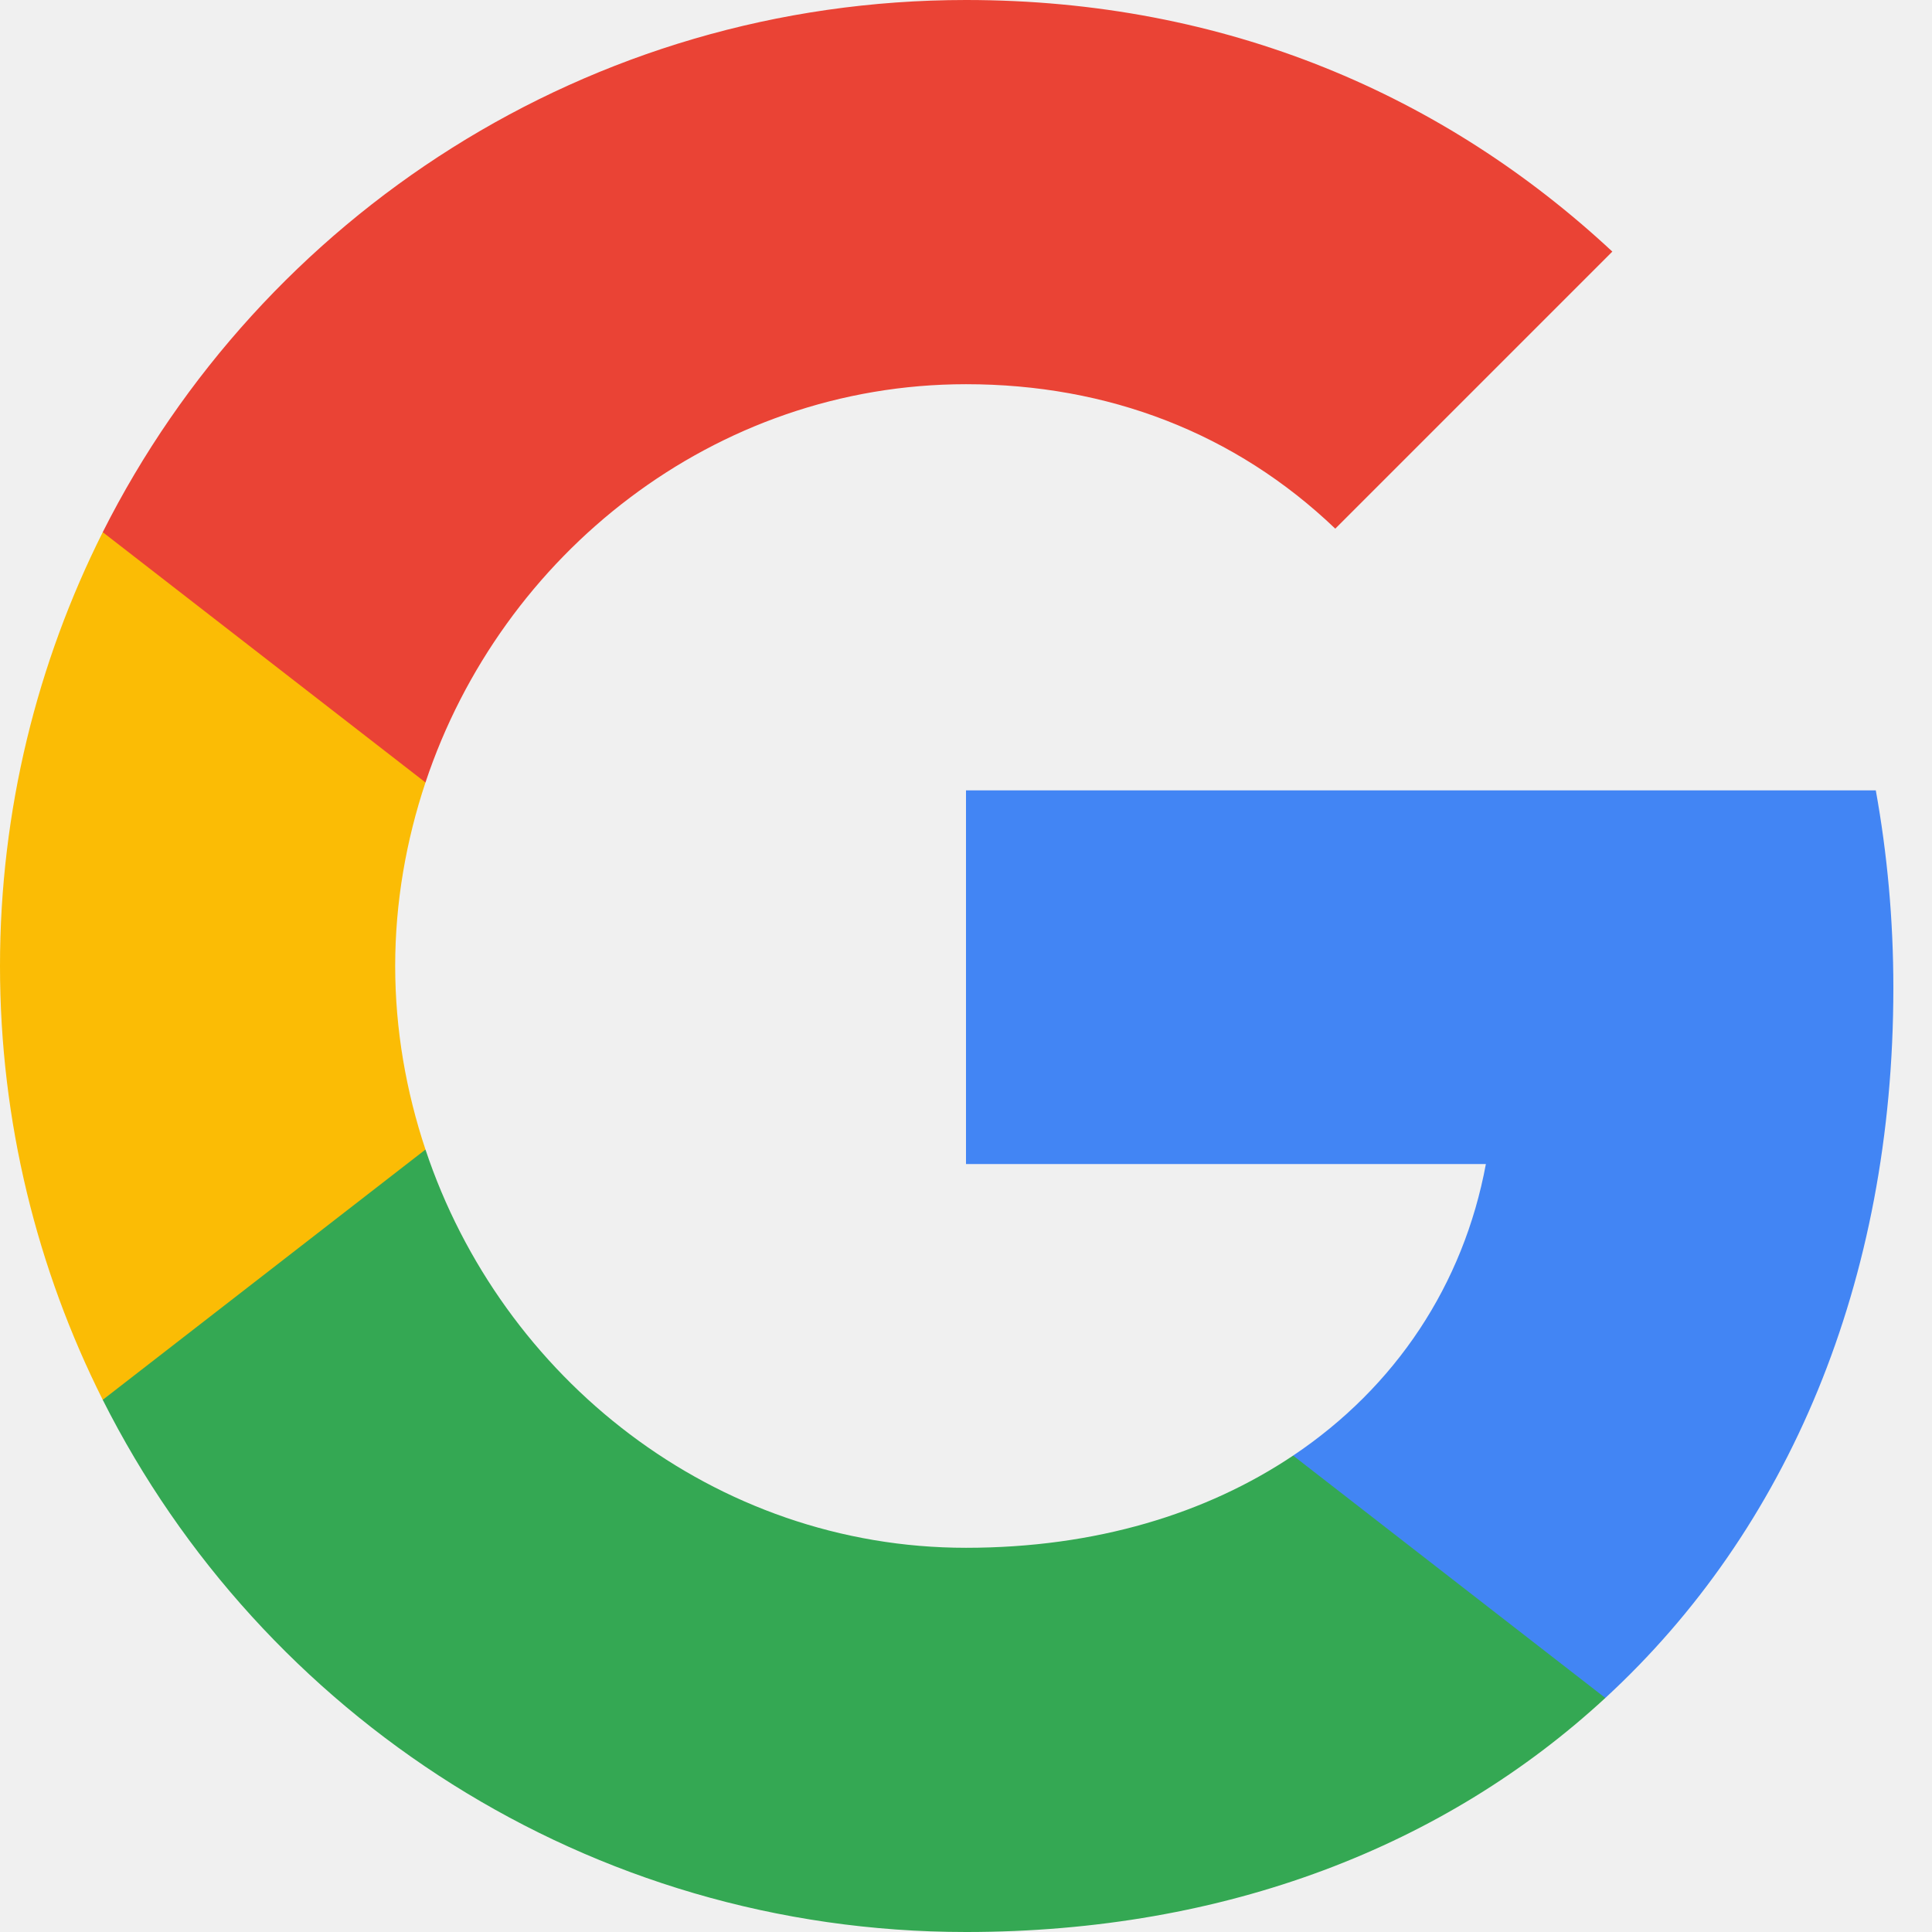
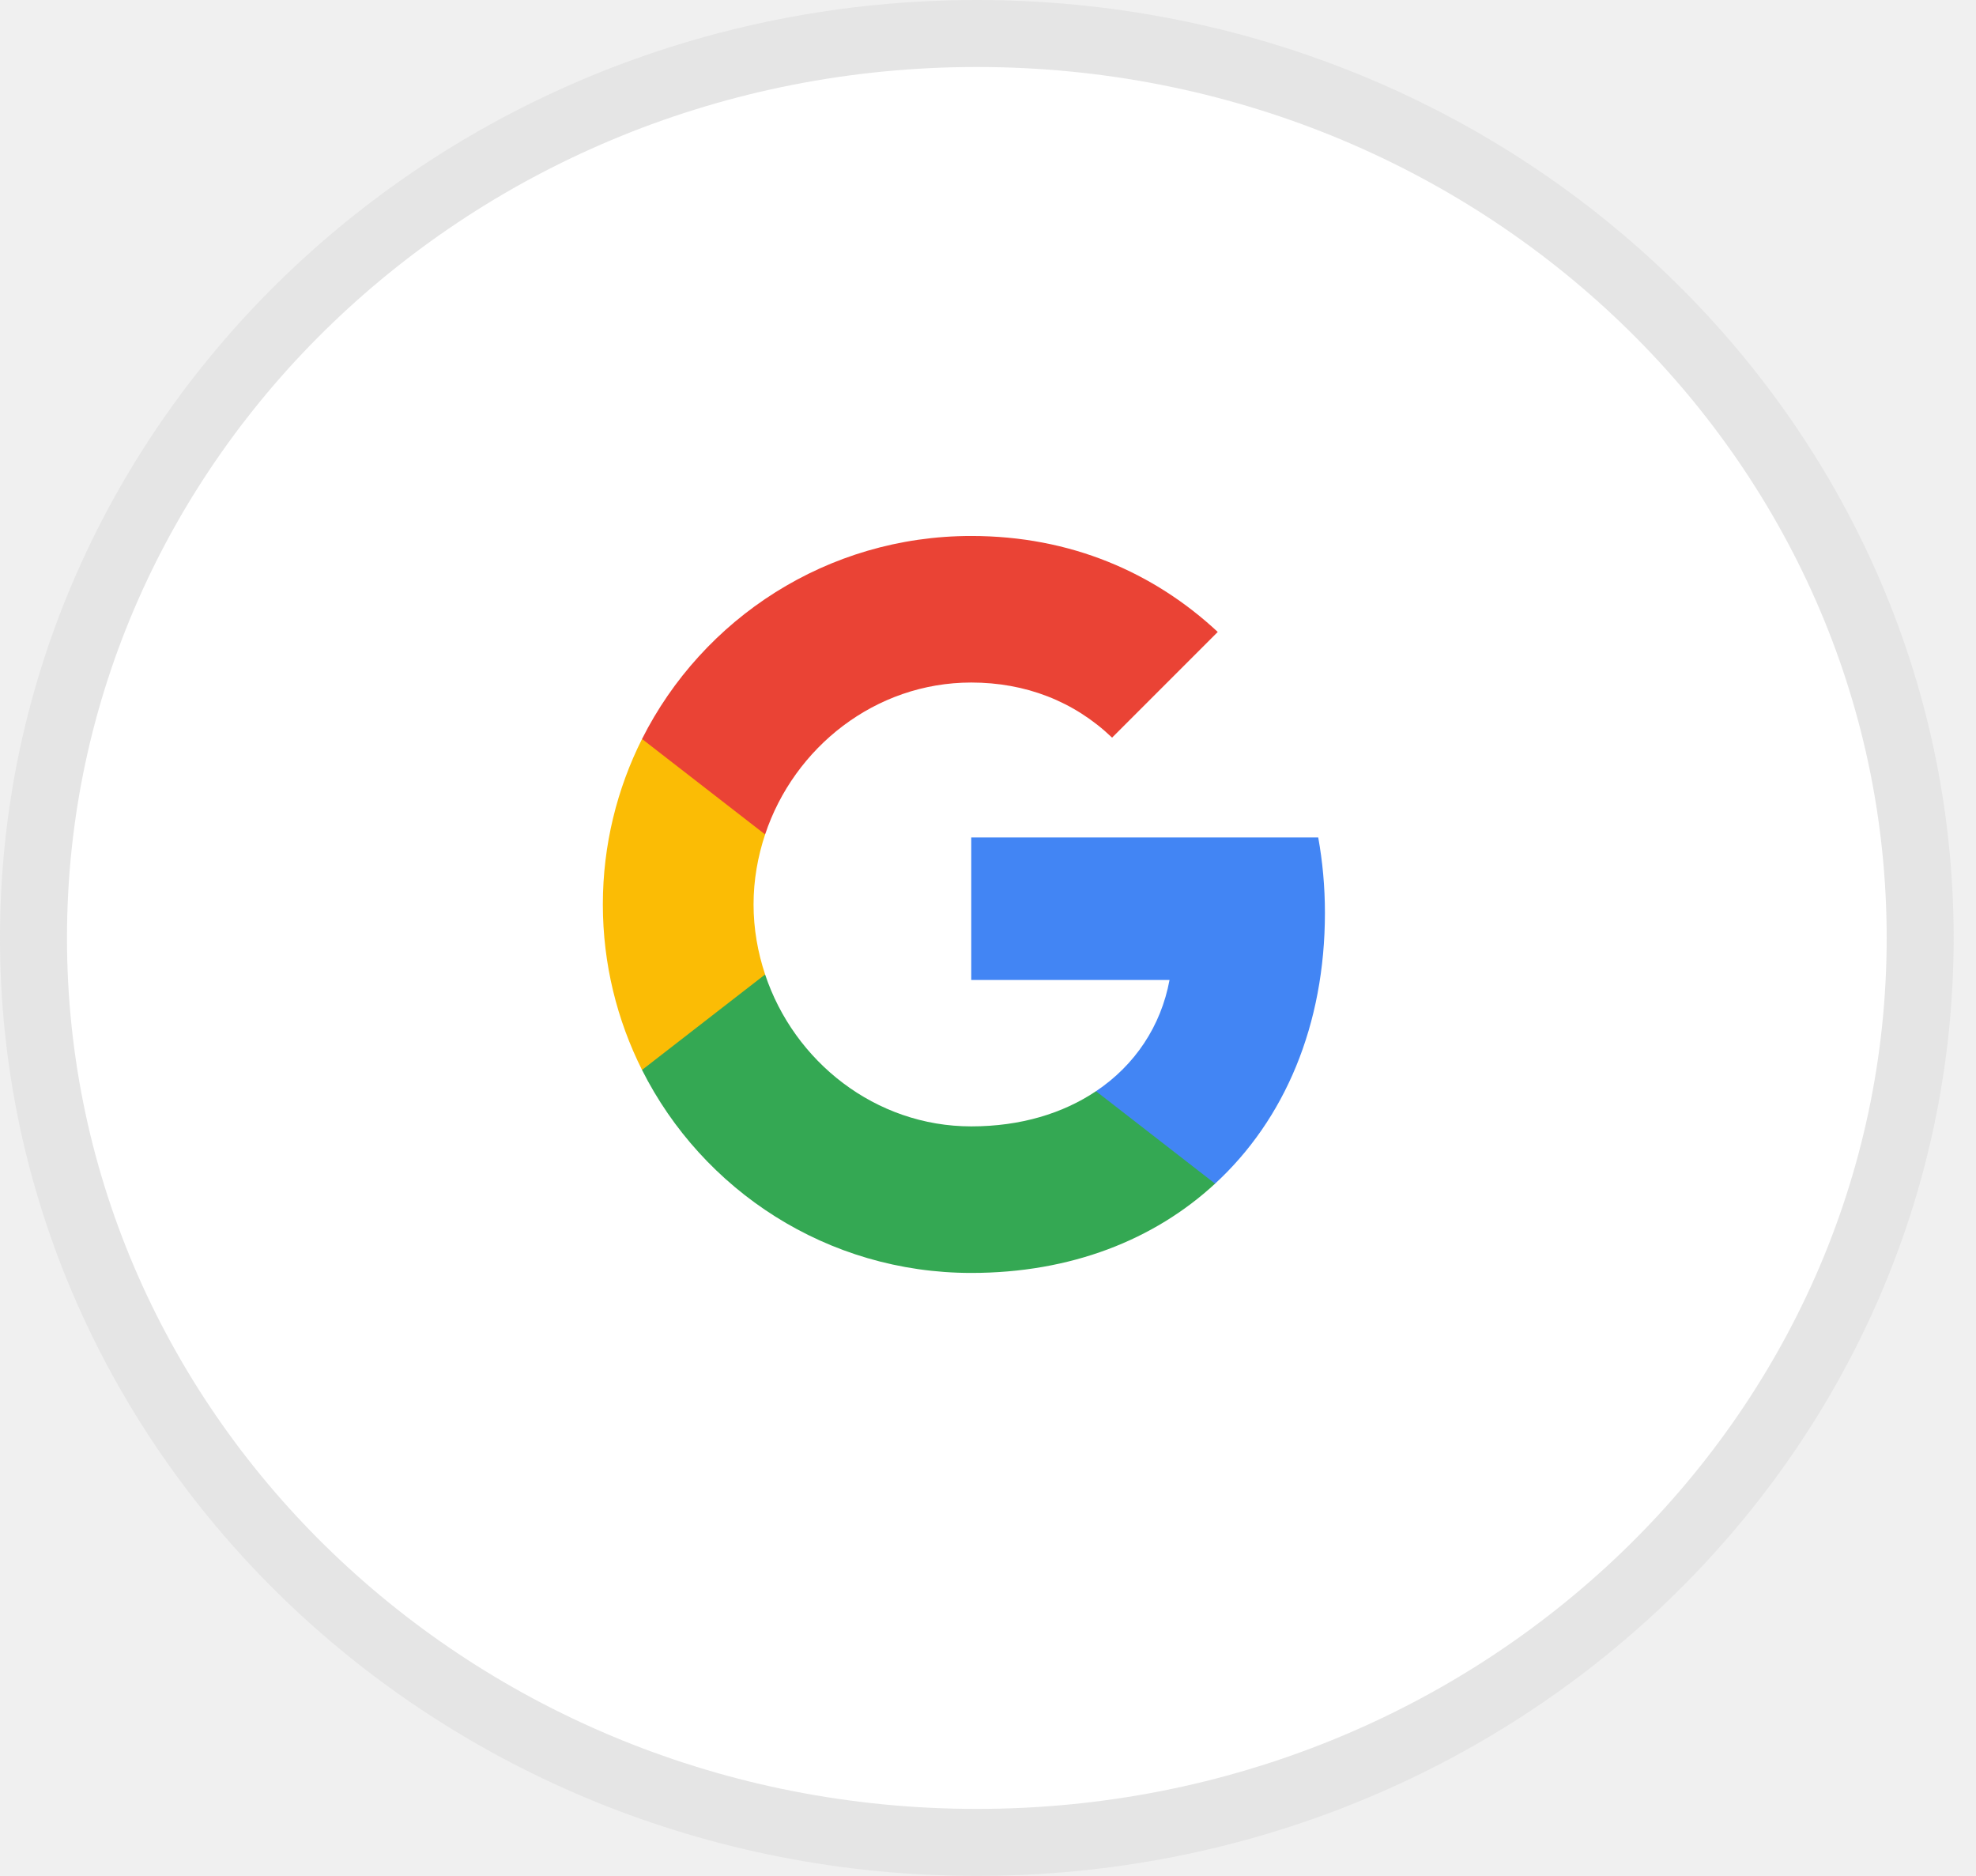
- <svg xmlns="http://www.w3.org/2000/svg" className="googleMark" width="22" height="22" viewBox="0 0 22 22" fill="none">
-   <path fillRule="evenodd" clipRule="evenodd" d="M21.56 11.25C21.56 10.47 21.49 9.72 21.36 9H11V13.255H16.92C16.665 14.63 15.89 15.795 14.725 16.575V19.335H18.28C20.36 17.42 21.56 14.6 21.56 11.25Z" fill="#4285F4" />
-   <path fillRule="evenodd" clipRule="evenodd" d="M11 22C13.97 22 16.46 21.015 18.28 19.335L14.725 16.575C13.74 17.235 12.48 17.625 11 17.625C8.135 17.625 5.71 15.69 4.845 13.09H1.17V15.94C2.98 19.535 6.7 22 11 22Z" fill="#34A853" />
-   <path fillRule="evenodd" clipRule="evenodd" d="M4.845 13.09C4.625 12.43 4.5 11.725 4.5 11C4.5 10.275 4.625 9.57 4.845 8.91V6.06H1.17C0.425 7.545 0 9.225 0 11C0 12.775 0.425 14.455 1.17 15.94L4.845 13.09Z" fill="#FBBC05" />
-   <path fillRule="evenodd" clipRule="evenodd" d="M11 4.375C12.615 4.375 14.065 4.93 15.205 6.02L18.36 2.865C16.455 1.09 13.965 0 11 0C6.7 0 2.98 2.465 1.17 6.06L4.845 8.91C5.71 6.31 8.135 4.375 11 4.375Z" fill="#EA4335" />
+ <svg xmlns="http://www.w3.org/2000/svg" width="59" height="56" viewBox="0 0 59 56" fill="none">
+   <path d="M57.333 28C57.333 42.874 44.762 55 29.167 55C13.572 55 1 42.874 1 28C1 13.126 13.572 1 29.167 1C44.762 1 57.333 13.126 57.333 28Z" fill="white" stroke="#E5E5E5" stroke-width="2" />
+   <path fill-rule="evenodd" clip-rule="evenodd" d="M39.56 27.25C39.56 26.47 39.49 25.72 39.36 25H29V29.255H34.92C34.665 30.63 33.89 31.795 32.725 32.575V35.335H36.28C38.36 33.42 39.56 30.6 39.56 27.25Z" fill="#4285F4" />
+   <path fill-rule="evenodd" clip-rule="evenodd" d="M29 38C31.97 38 34.46 37.015 36.28 35.335L32.725 32.575C31.74 33.235 30.48 33.625 29 33.625C26.135 33.625 23.71 31.69 22.845 29.09H19.17V31.94C20.98 35.535 24.7 38 29 38Z" fill="#34A853" />
+   <path fill-rule="evenodd" clip-rule="evenodd" d="M22.845 29.09C22.625 28.43 22.5 27.725 22.5 27C22.5 26.275 22.625 25.57 22.845 24.91V22.06H19.17C18.425 23.545 18 25.225 18 27C18 28.775 18.425 30.455 19.17 31.94L22.845 29.09Z" fill="#FBBC05" />
+   <path fill-rule="evenodd" clip-rule="evenodd" d="M29 20.375C30.615 20.375 32.065 20.93 33.205 22.02L36.36 18.865C34.455 17.09 31.965 16 29 16C24.7 16 20.98 18.465 19.17 22.06L22.845 24.91C23.71 22.31 26.135 20.375 29 20.375Z" fill="#EA4335" />
</svg>
